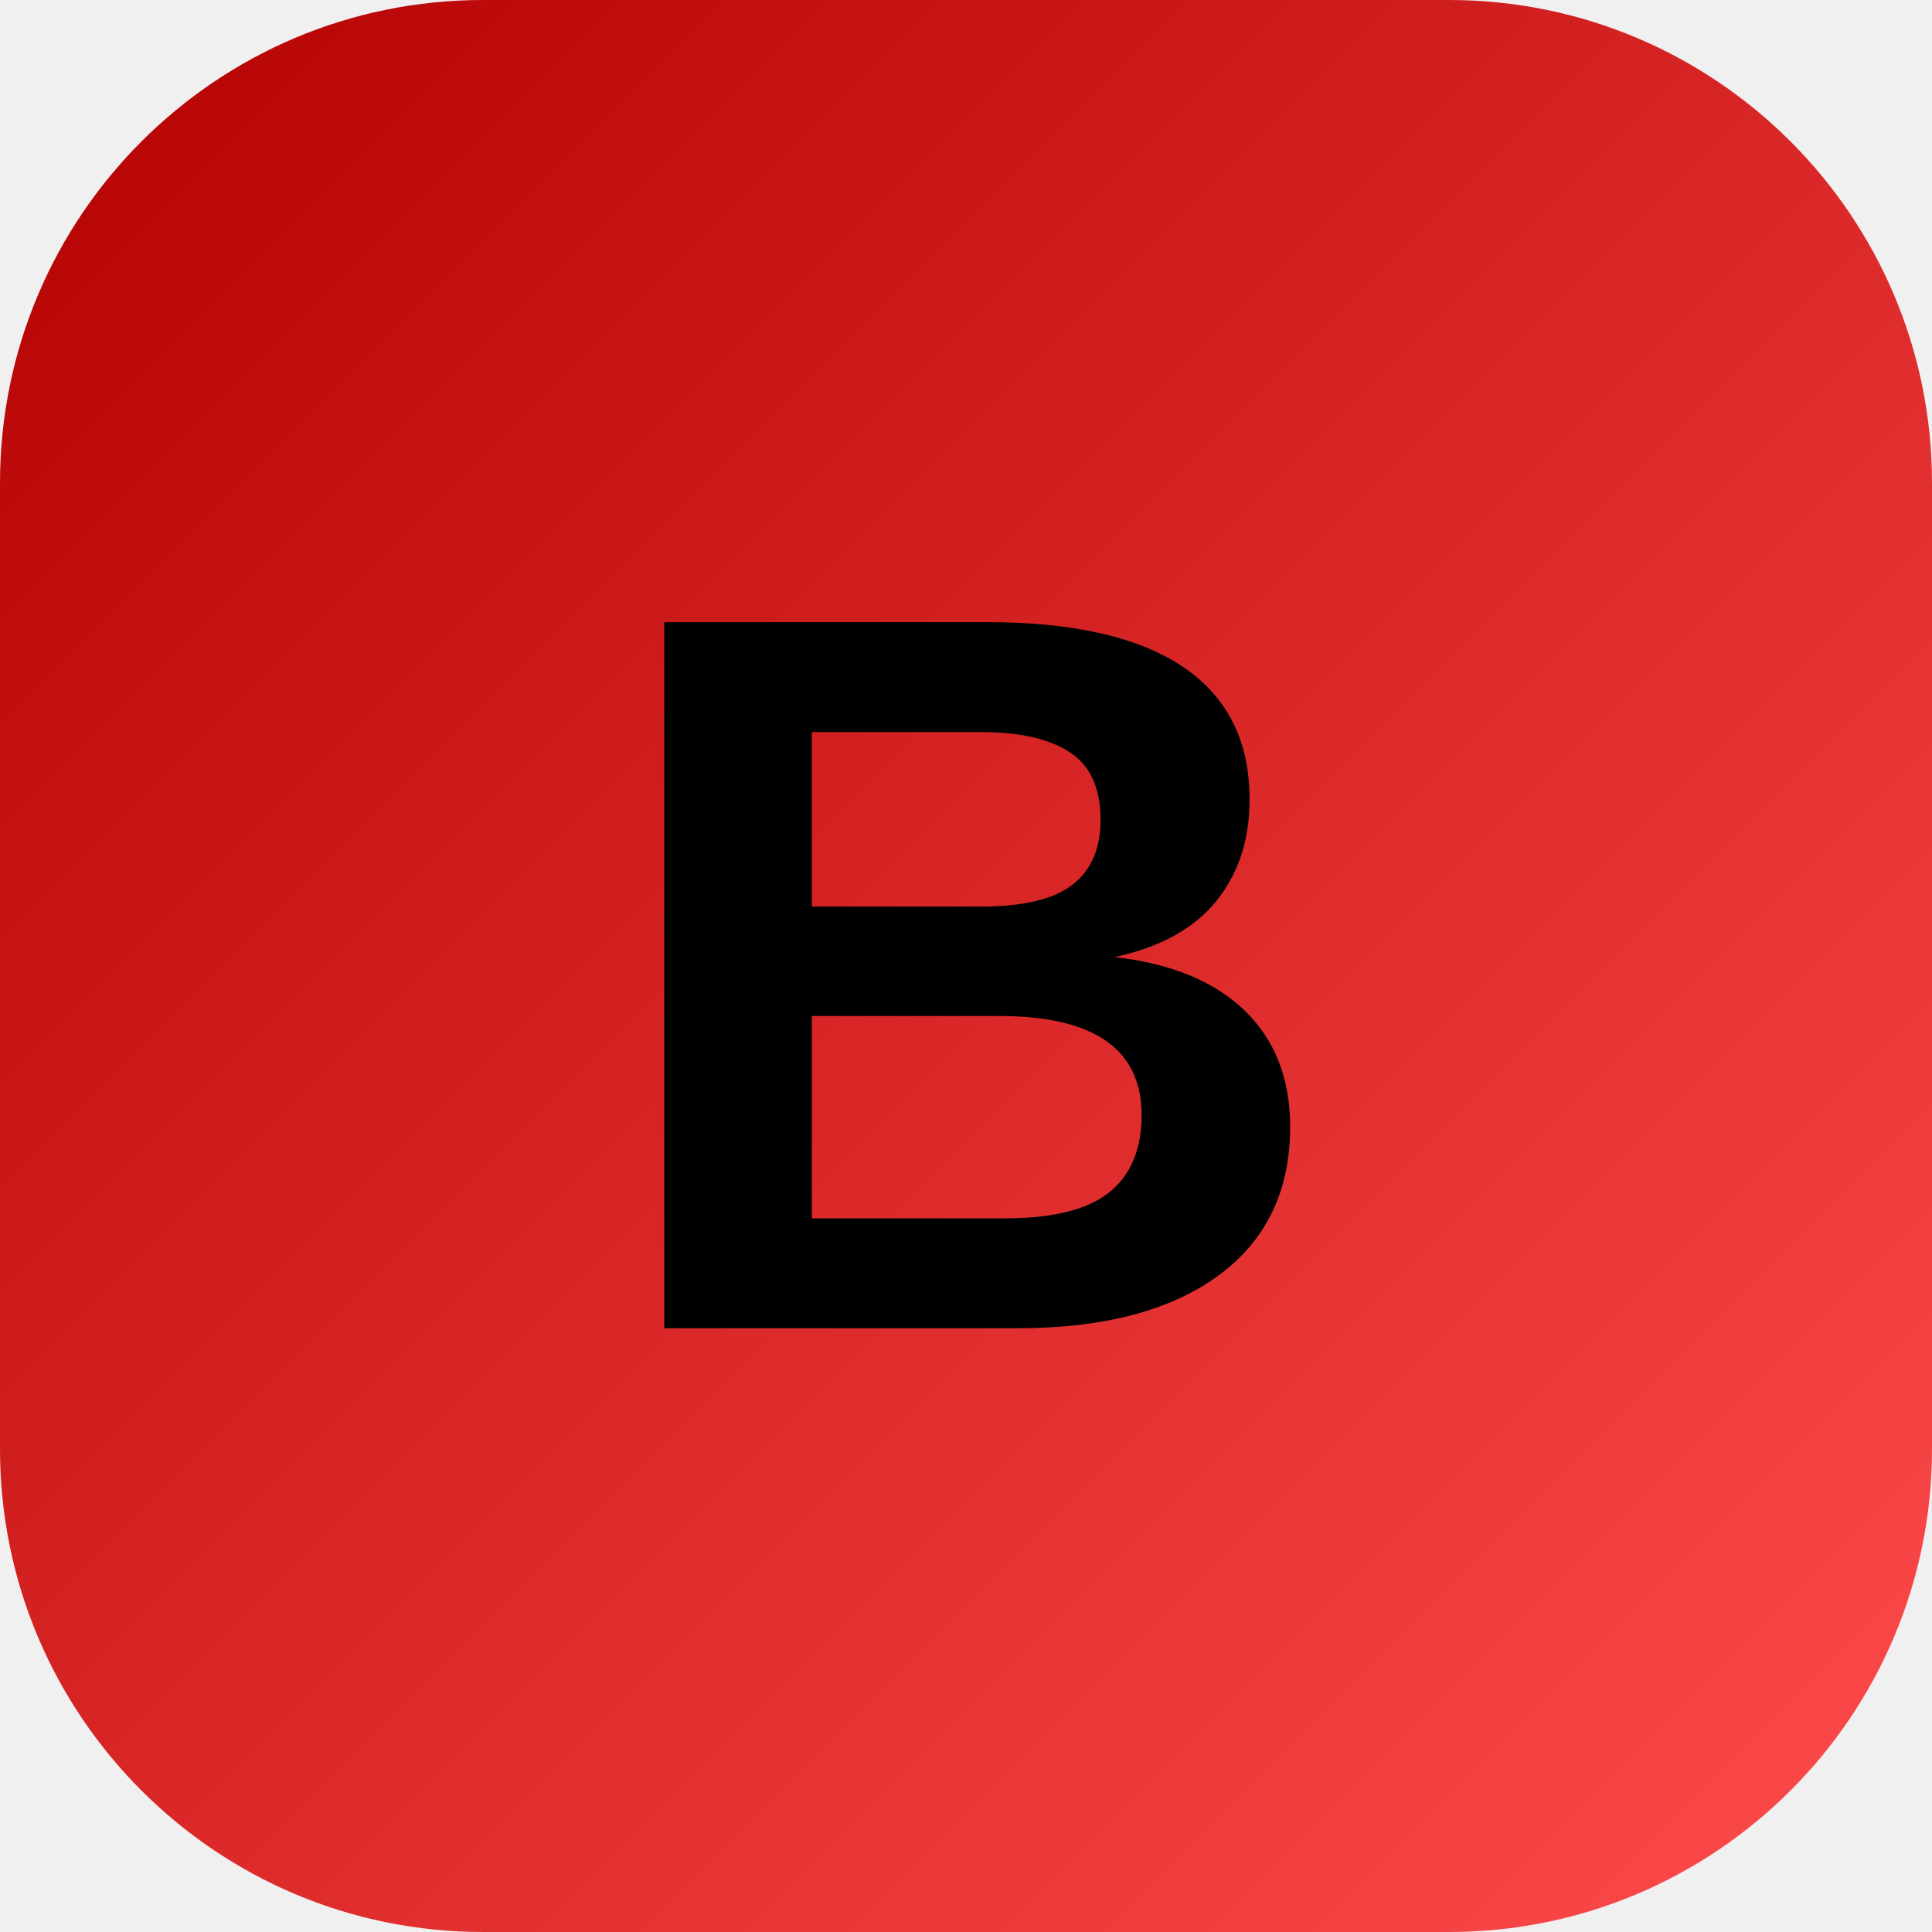
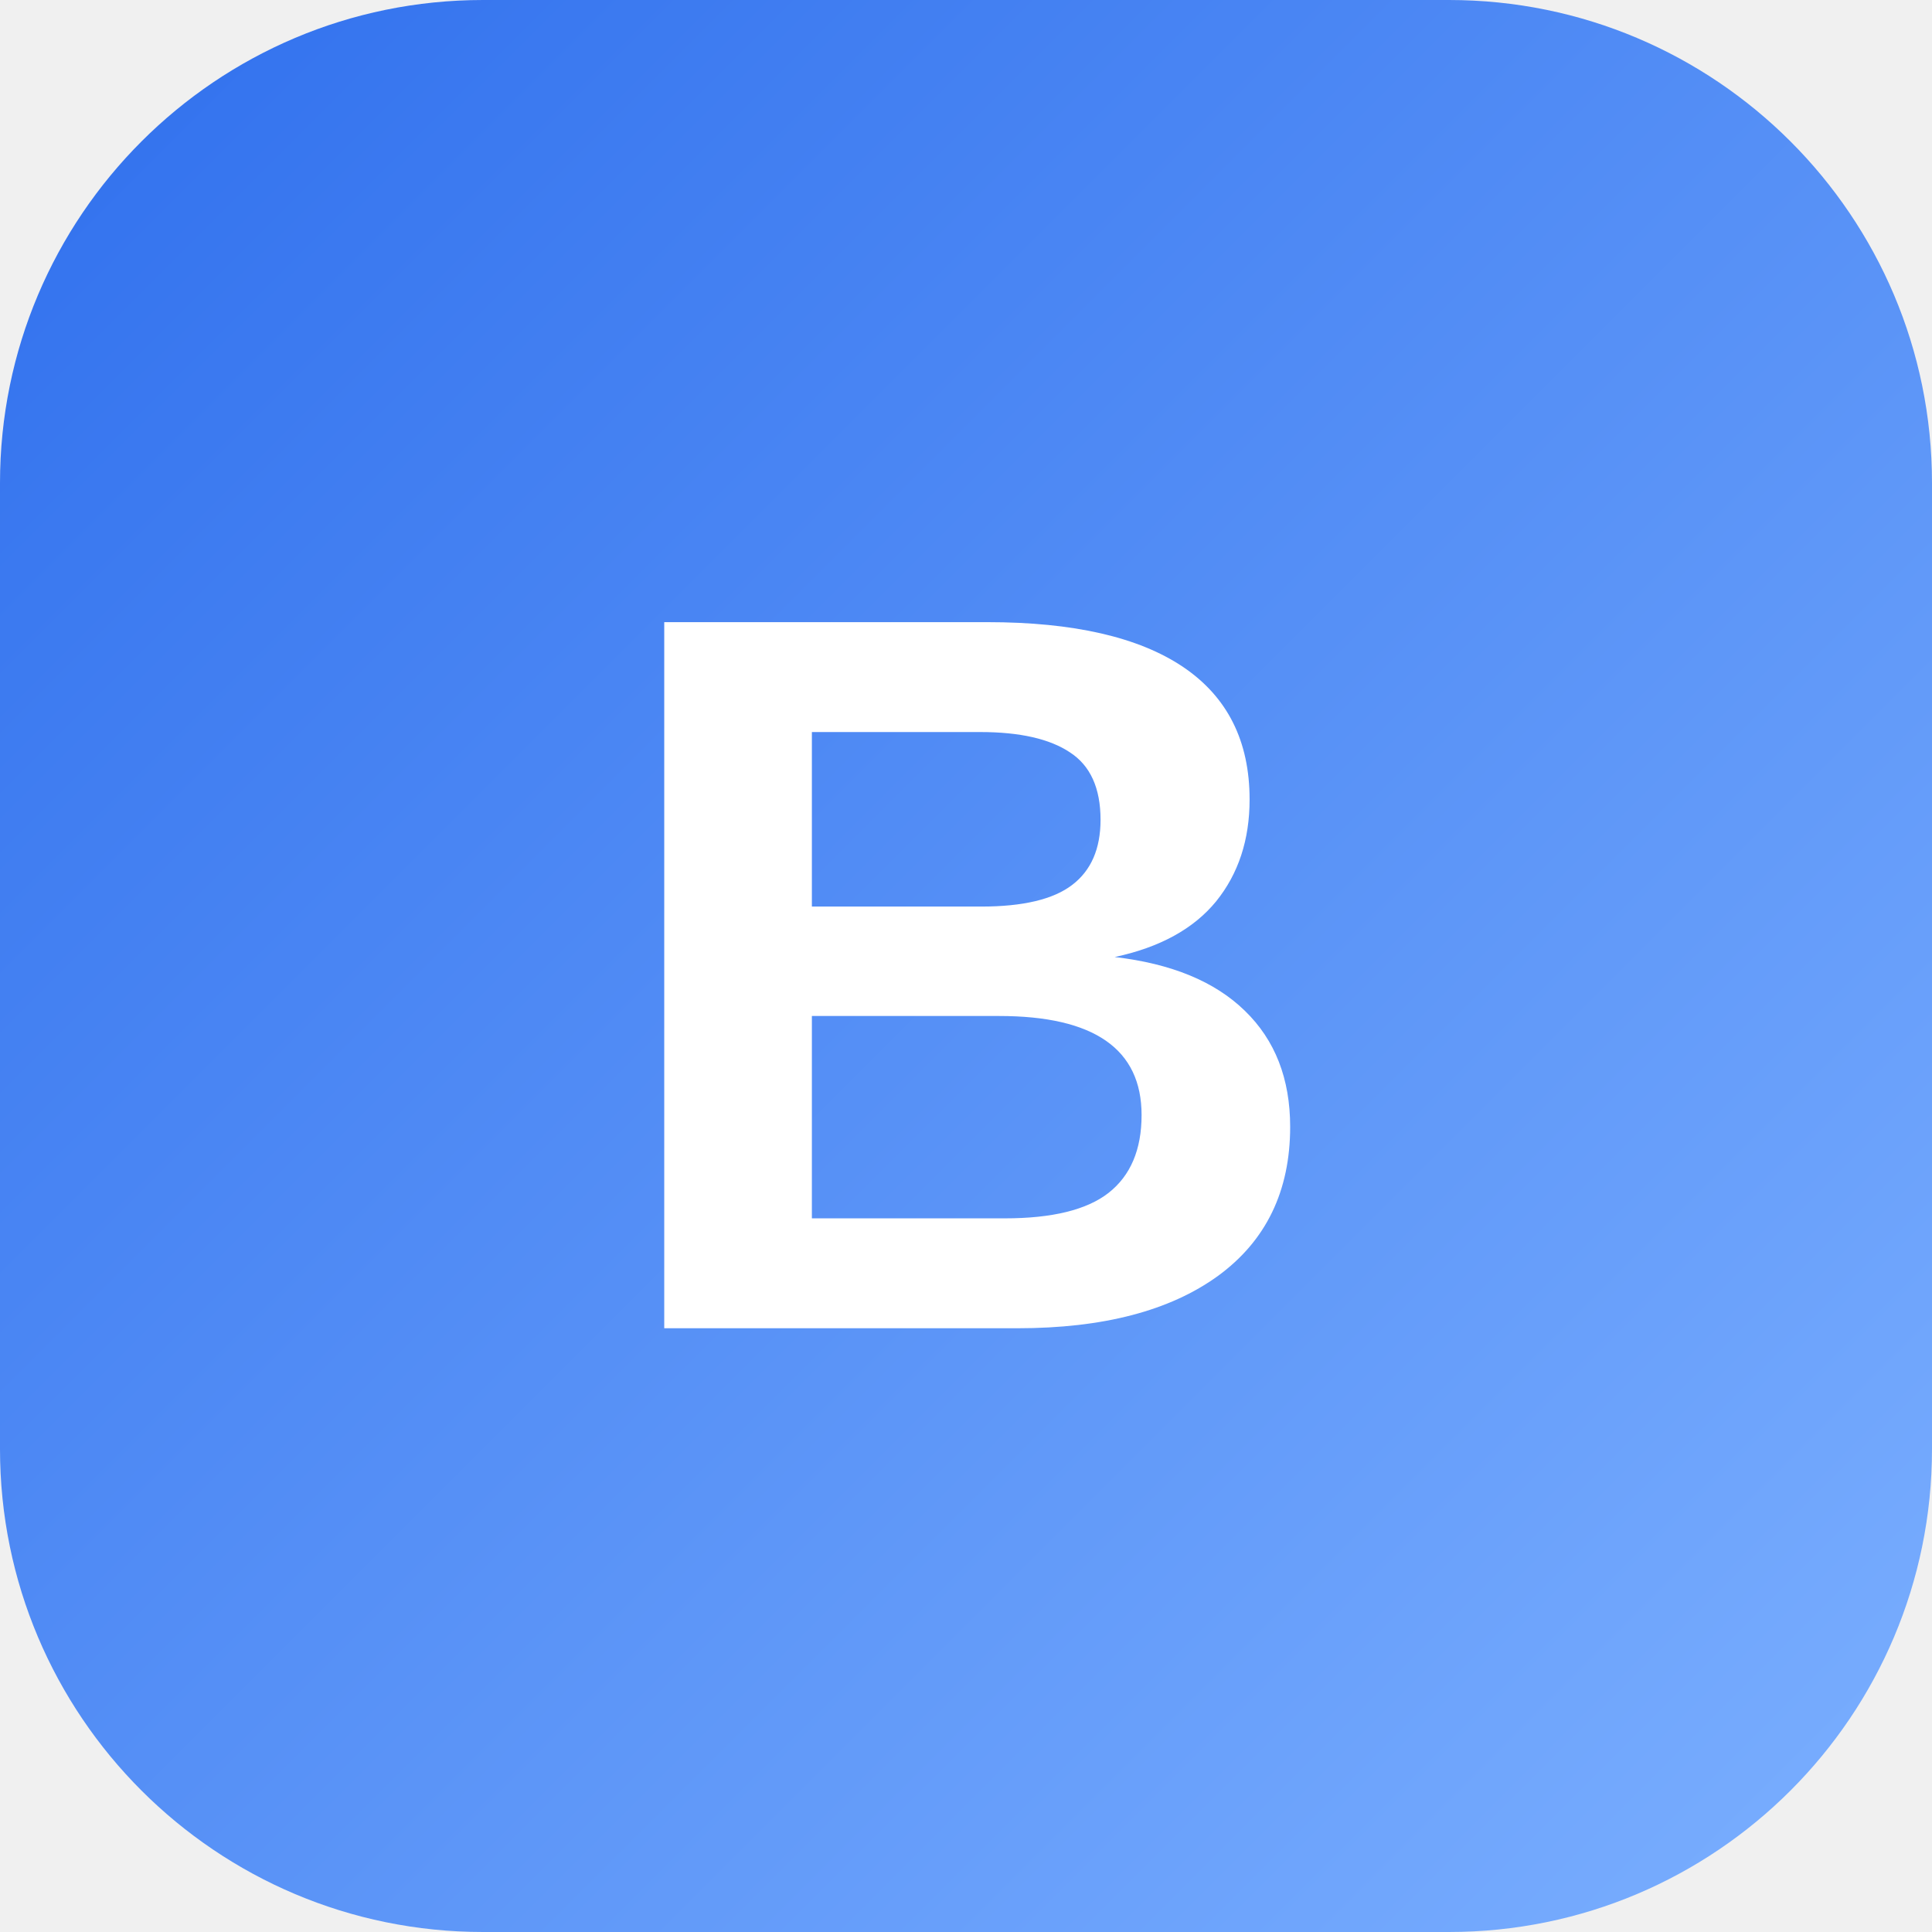
<svg xmlns="http://www.w3.org/2000/svg" viewBox="0 0 64 64">
  <defs>
    <linearGradient id="g" x1="0" y1="0" x2="1" y2="1">
-       <stop offset="0" stop-color="#B30000" />
-       <stop offset="1" stop-color="#FF4D4D" />
+       <stop offset="0" stop-color="#2F6FED" />
+       <stop offset="1" stop-color="#7CB0FF" />
    </linearGradient>
  </defs>
  <rect width="64" height="64" rx="16" fill="url(#g)" />
-   <text x="32" y="44" text-anchor="middle" font-family="Arial, sans-serif" font-weight="700" font-size="34" fill="#000">B</text>
+   <text x="32" y="44" text-anchor="middle" font-family="Arial, sans-serif" font-weight="700" font-size="34" fill="#fff">B</text>
</svg>
